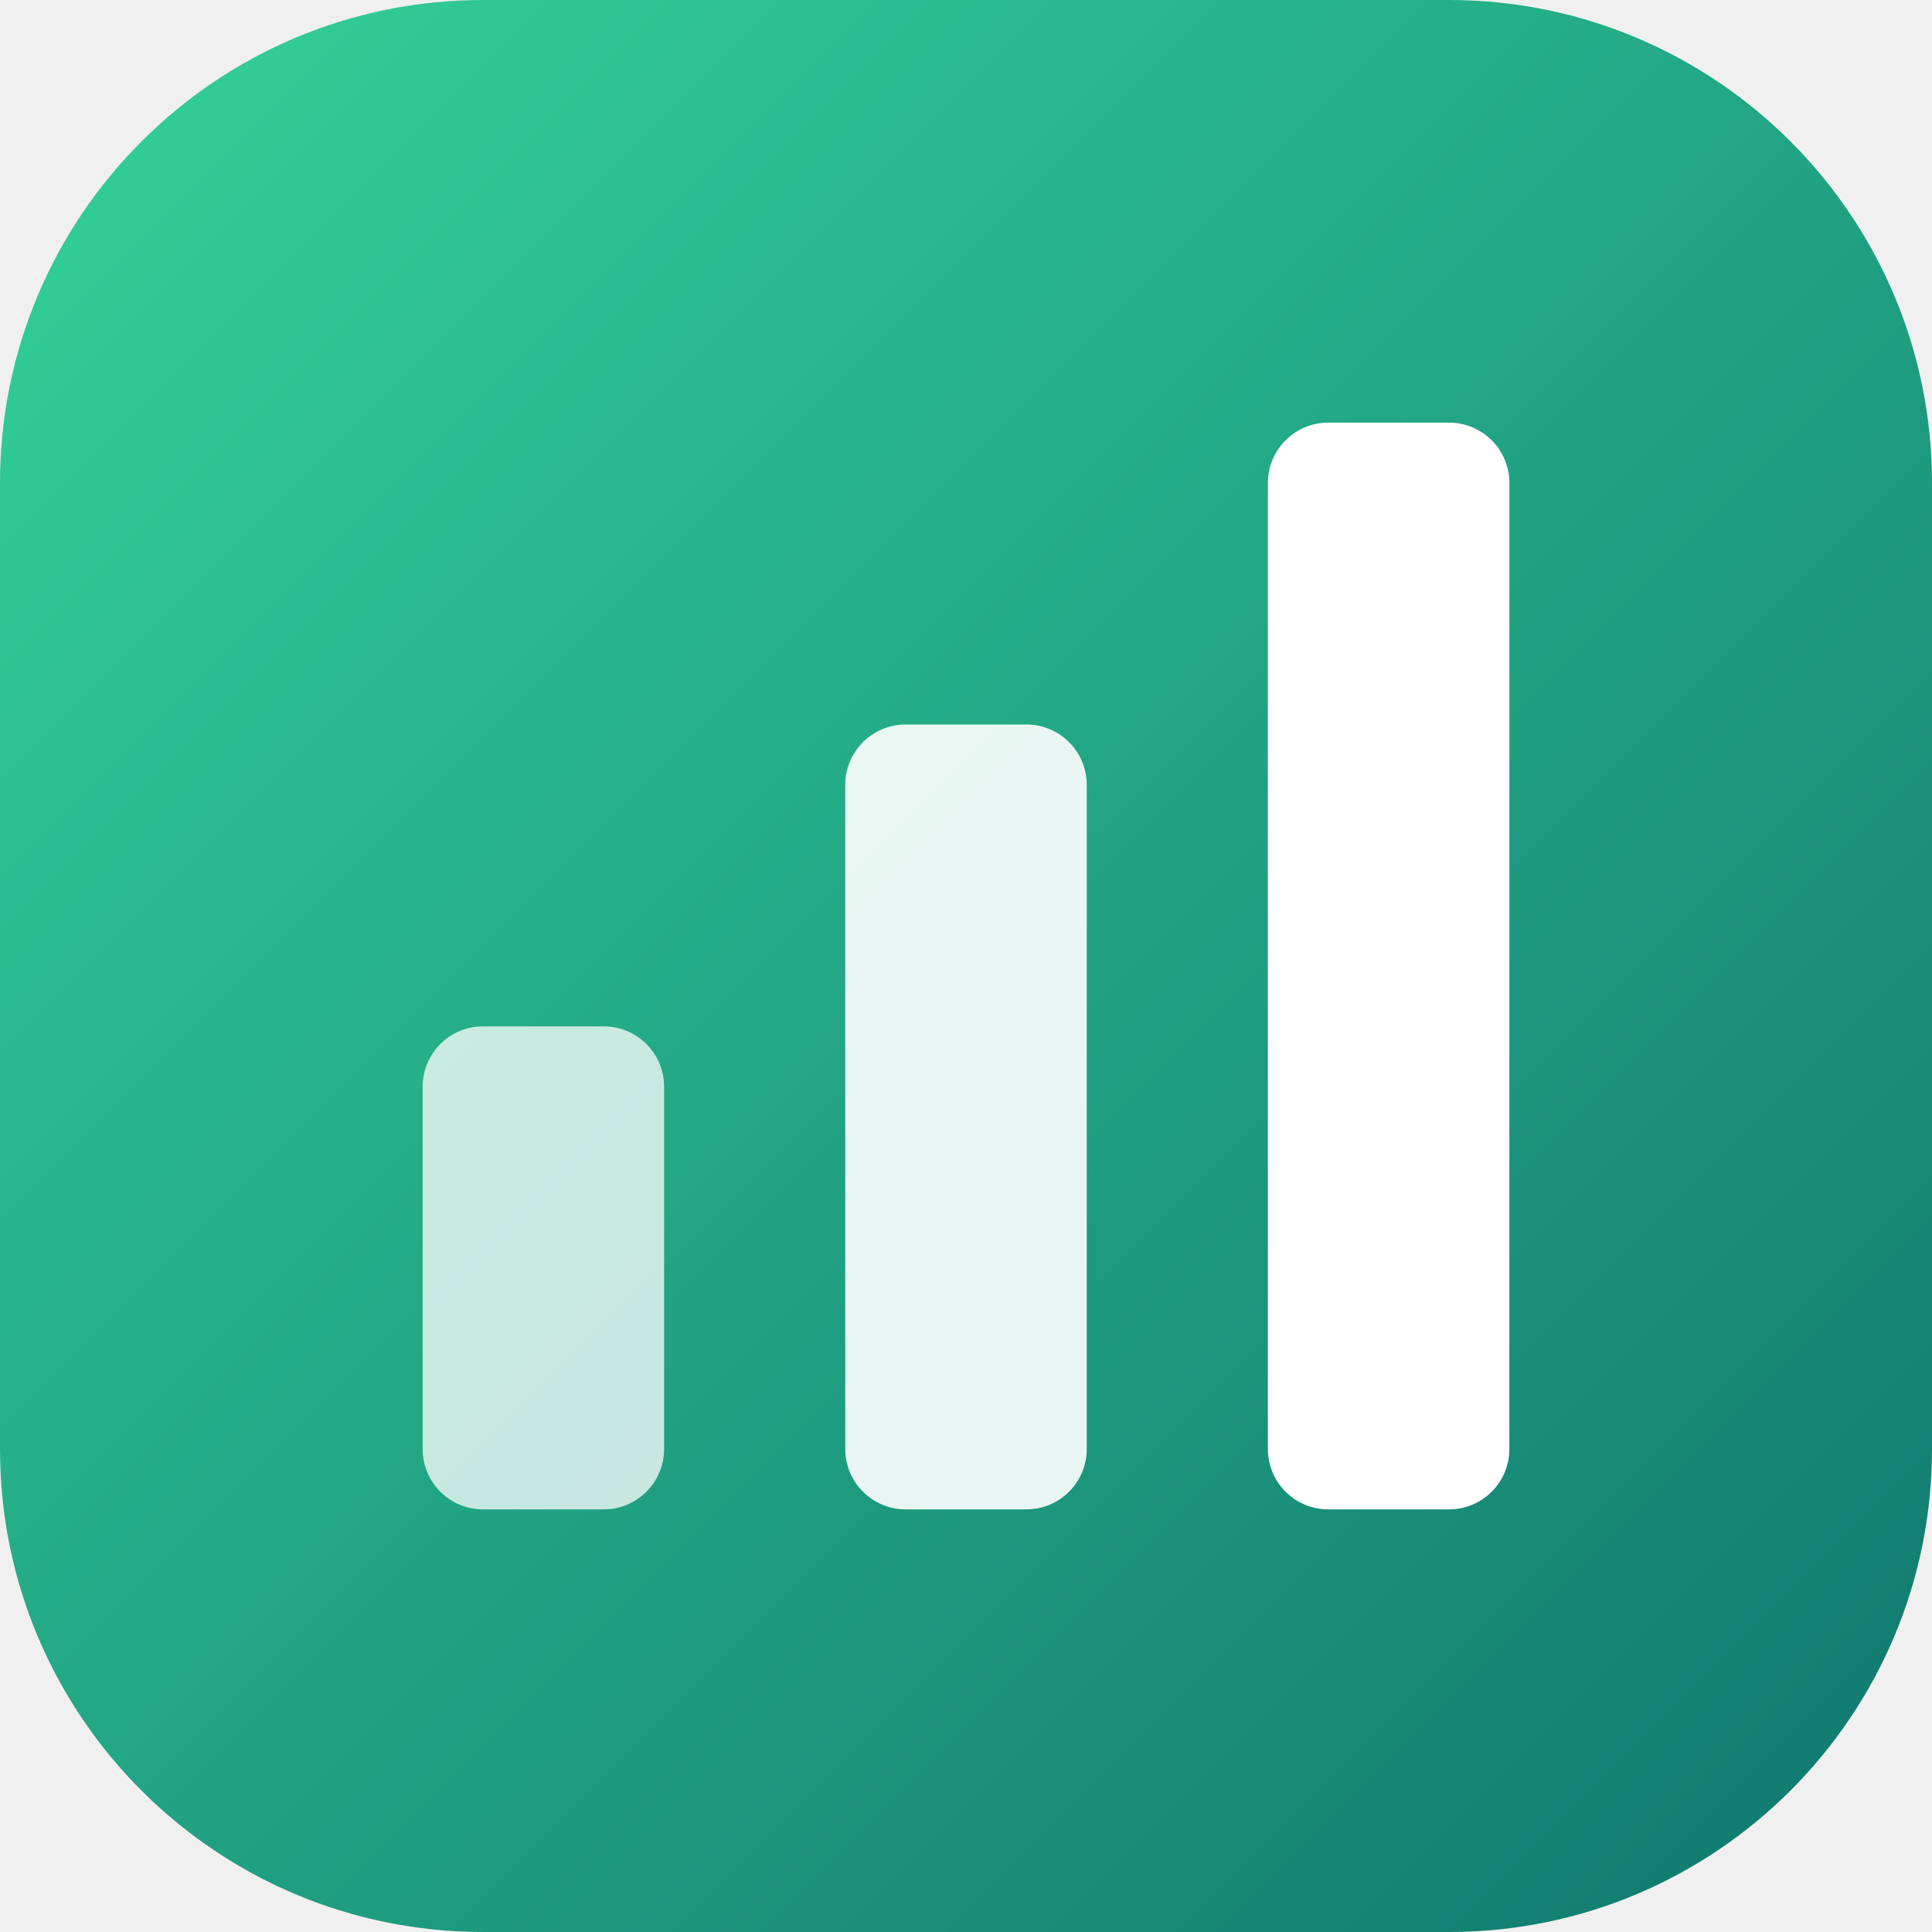
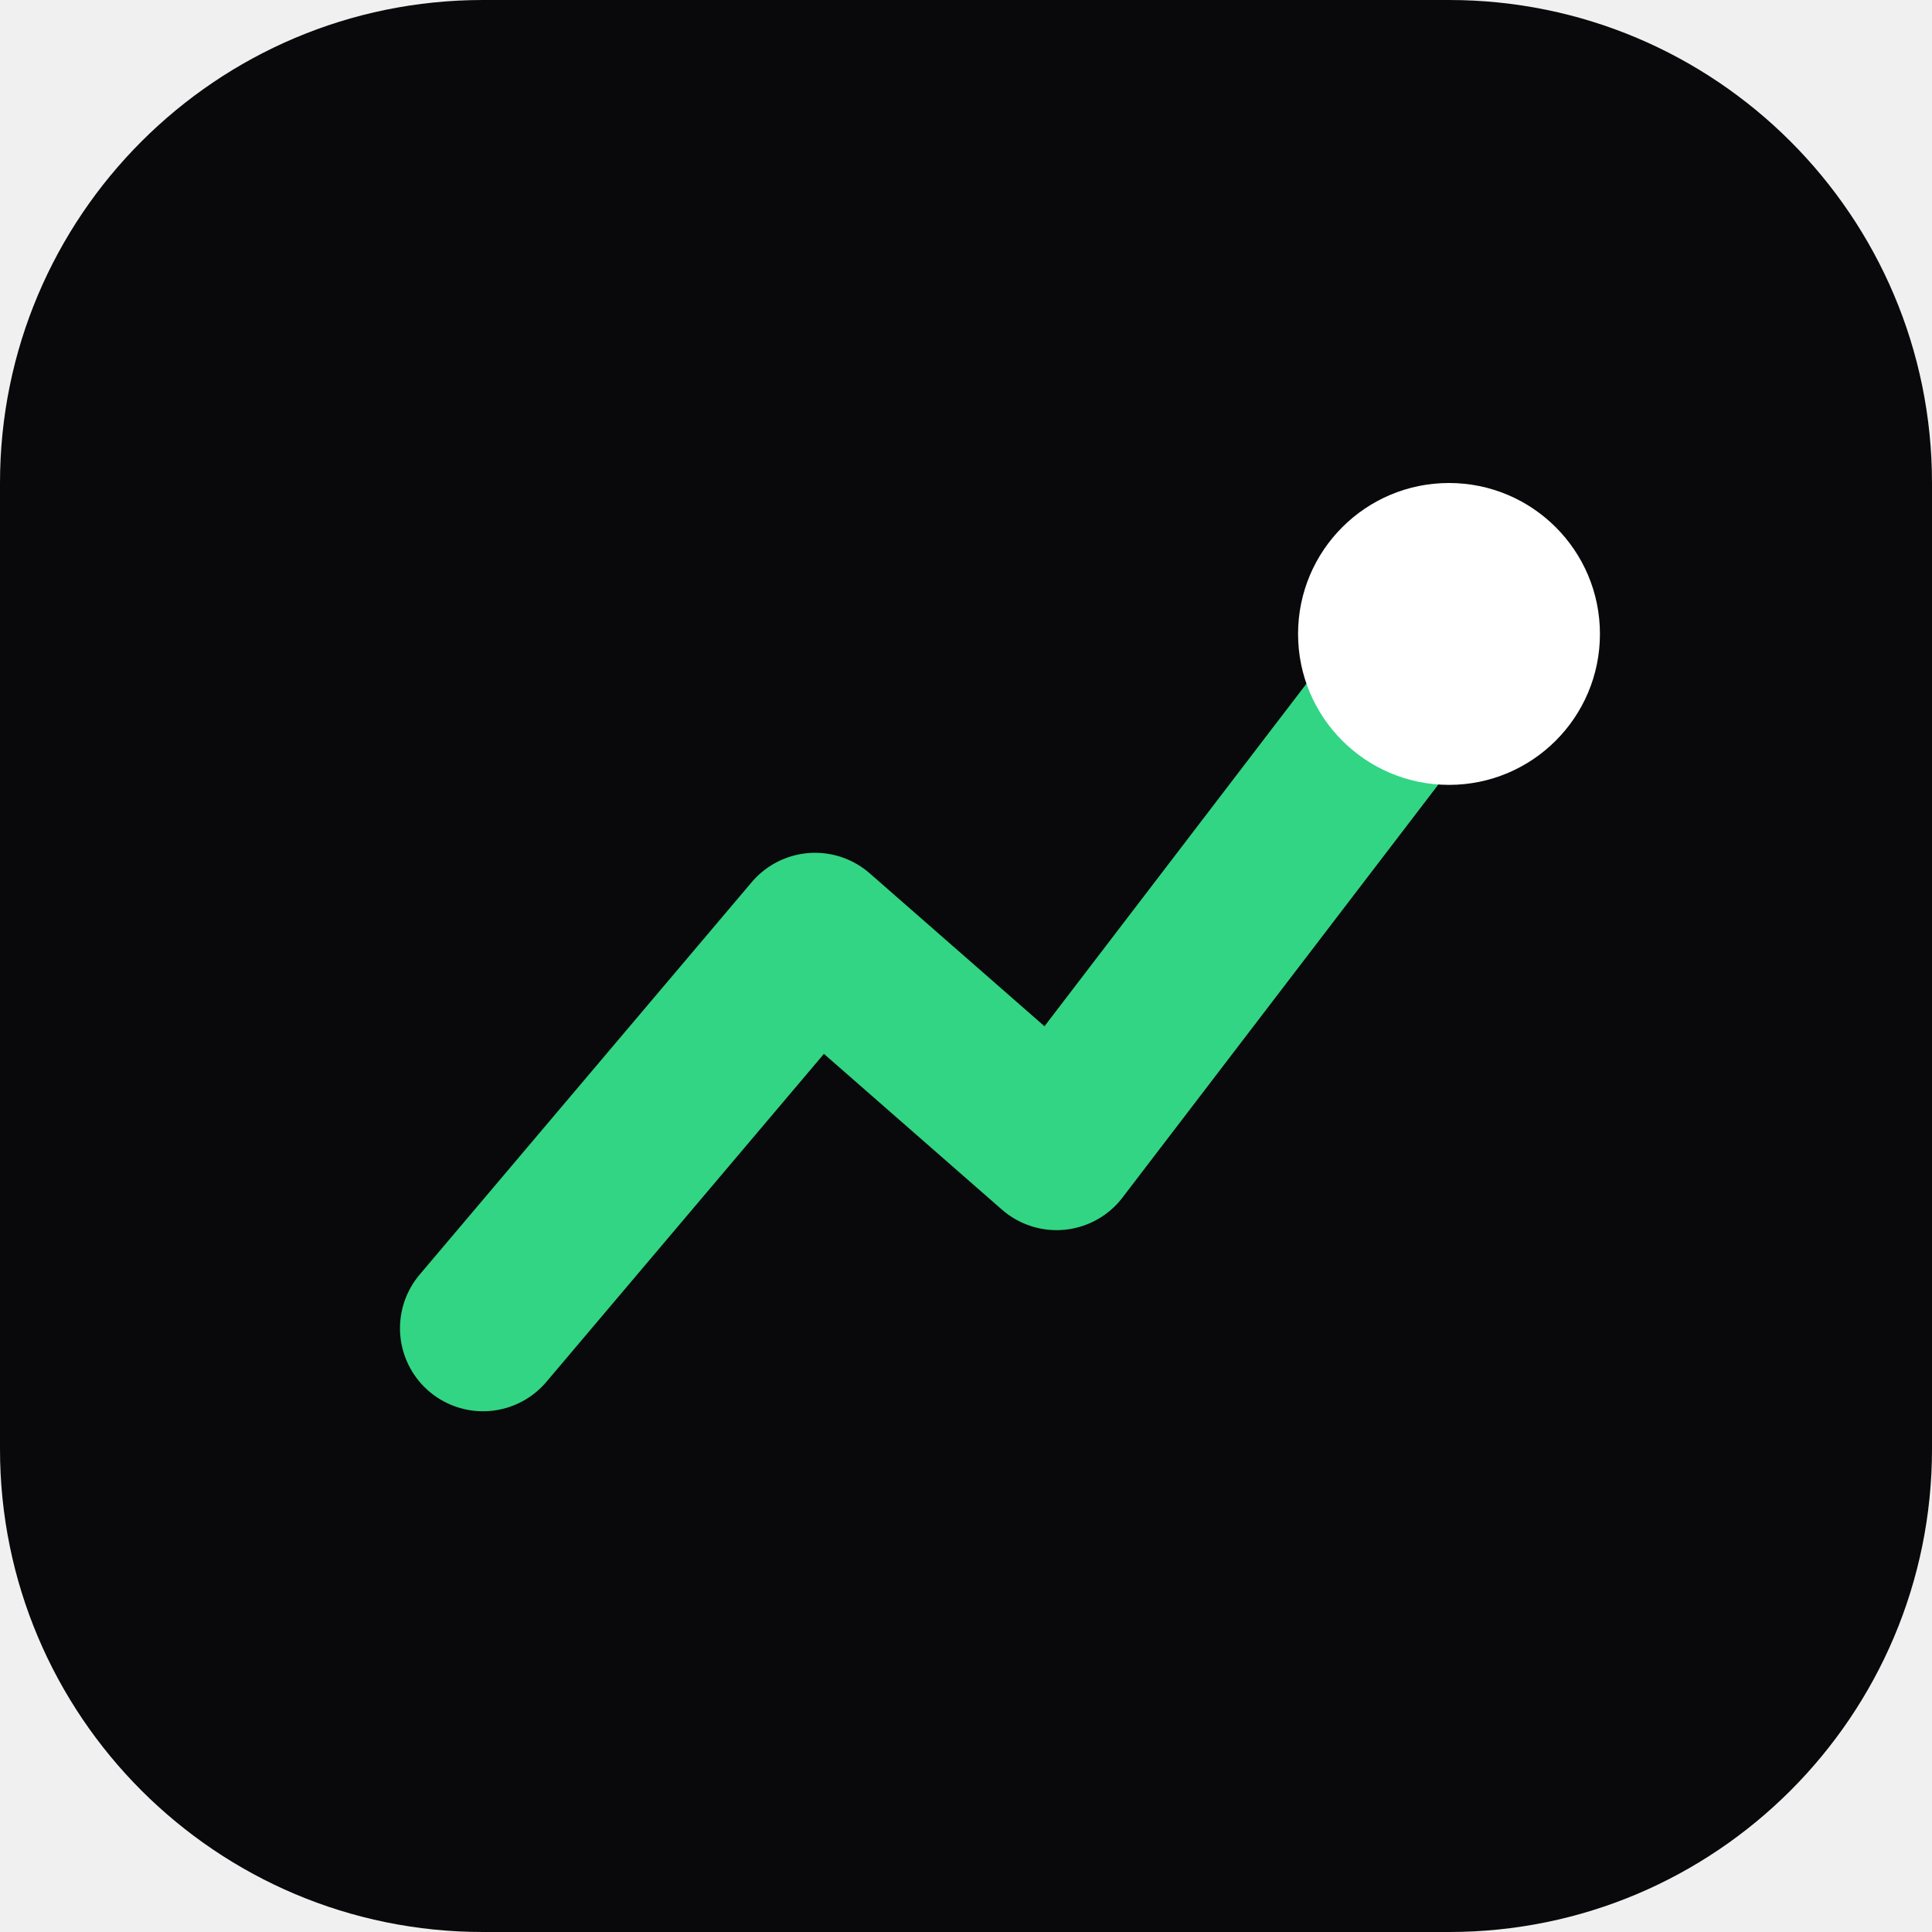
<svg xmlns="http://www.w3.org/2000/svg" viewBox="0 0 64 64">
-   <defs>
-     <linearGradient id="g" x1="0" y1="0" x2="1" y2="1">
-       <stop offset="0" stop-color="#34d399" />
-       <stop offset="1" stop-color="#0f766e" />
-     </linearGradient>
-   </defs>
-   <rect width="64" height="64" rx="16" fill="url(#g)" />
-   <rect x="14" y="34" width="8" height="16" rx="2" fill="#fff" opacity=".75" />
-   <rect x="28" y="24" width="8" height="26" rx="2" fill="#fff" opacity=".9" />
-   <rect x="42" y="14" width="8" height="36" rx="2" fill="#fff" />
-   <circle cx="46" cy="14" r="0" fill="#fff" />
+   <rect width="64" height="64" rx="16" fill="#09090b" />
+   <path d="M16 44 L27 31 L35 38 L48 21" fill="none" stroke="#32d583" stroke-width="5.5" stroke-linecap="round" stroke-linejoin="round" />
+   <circle cx="48" cy="21" r="5" fill="#fff" />
</svg>
